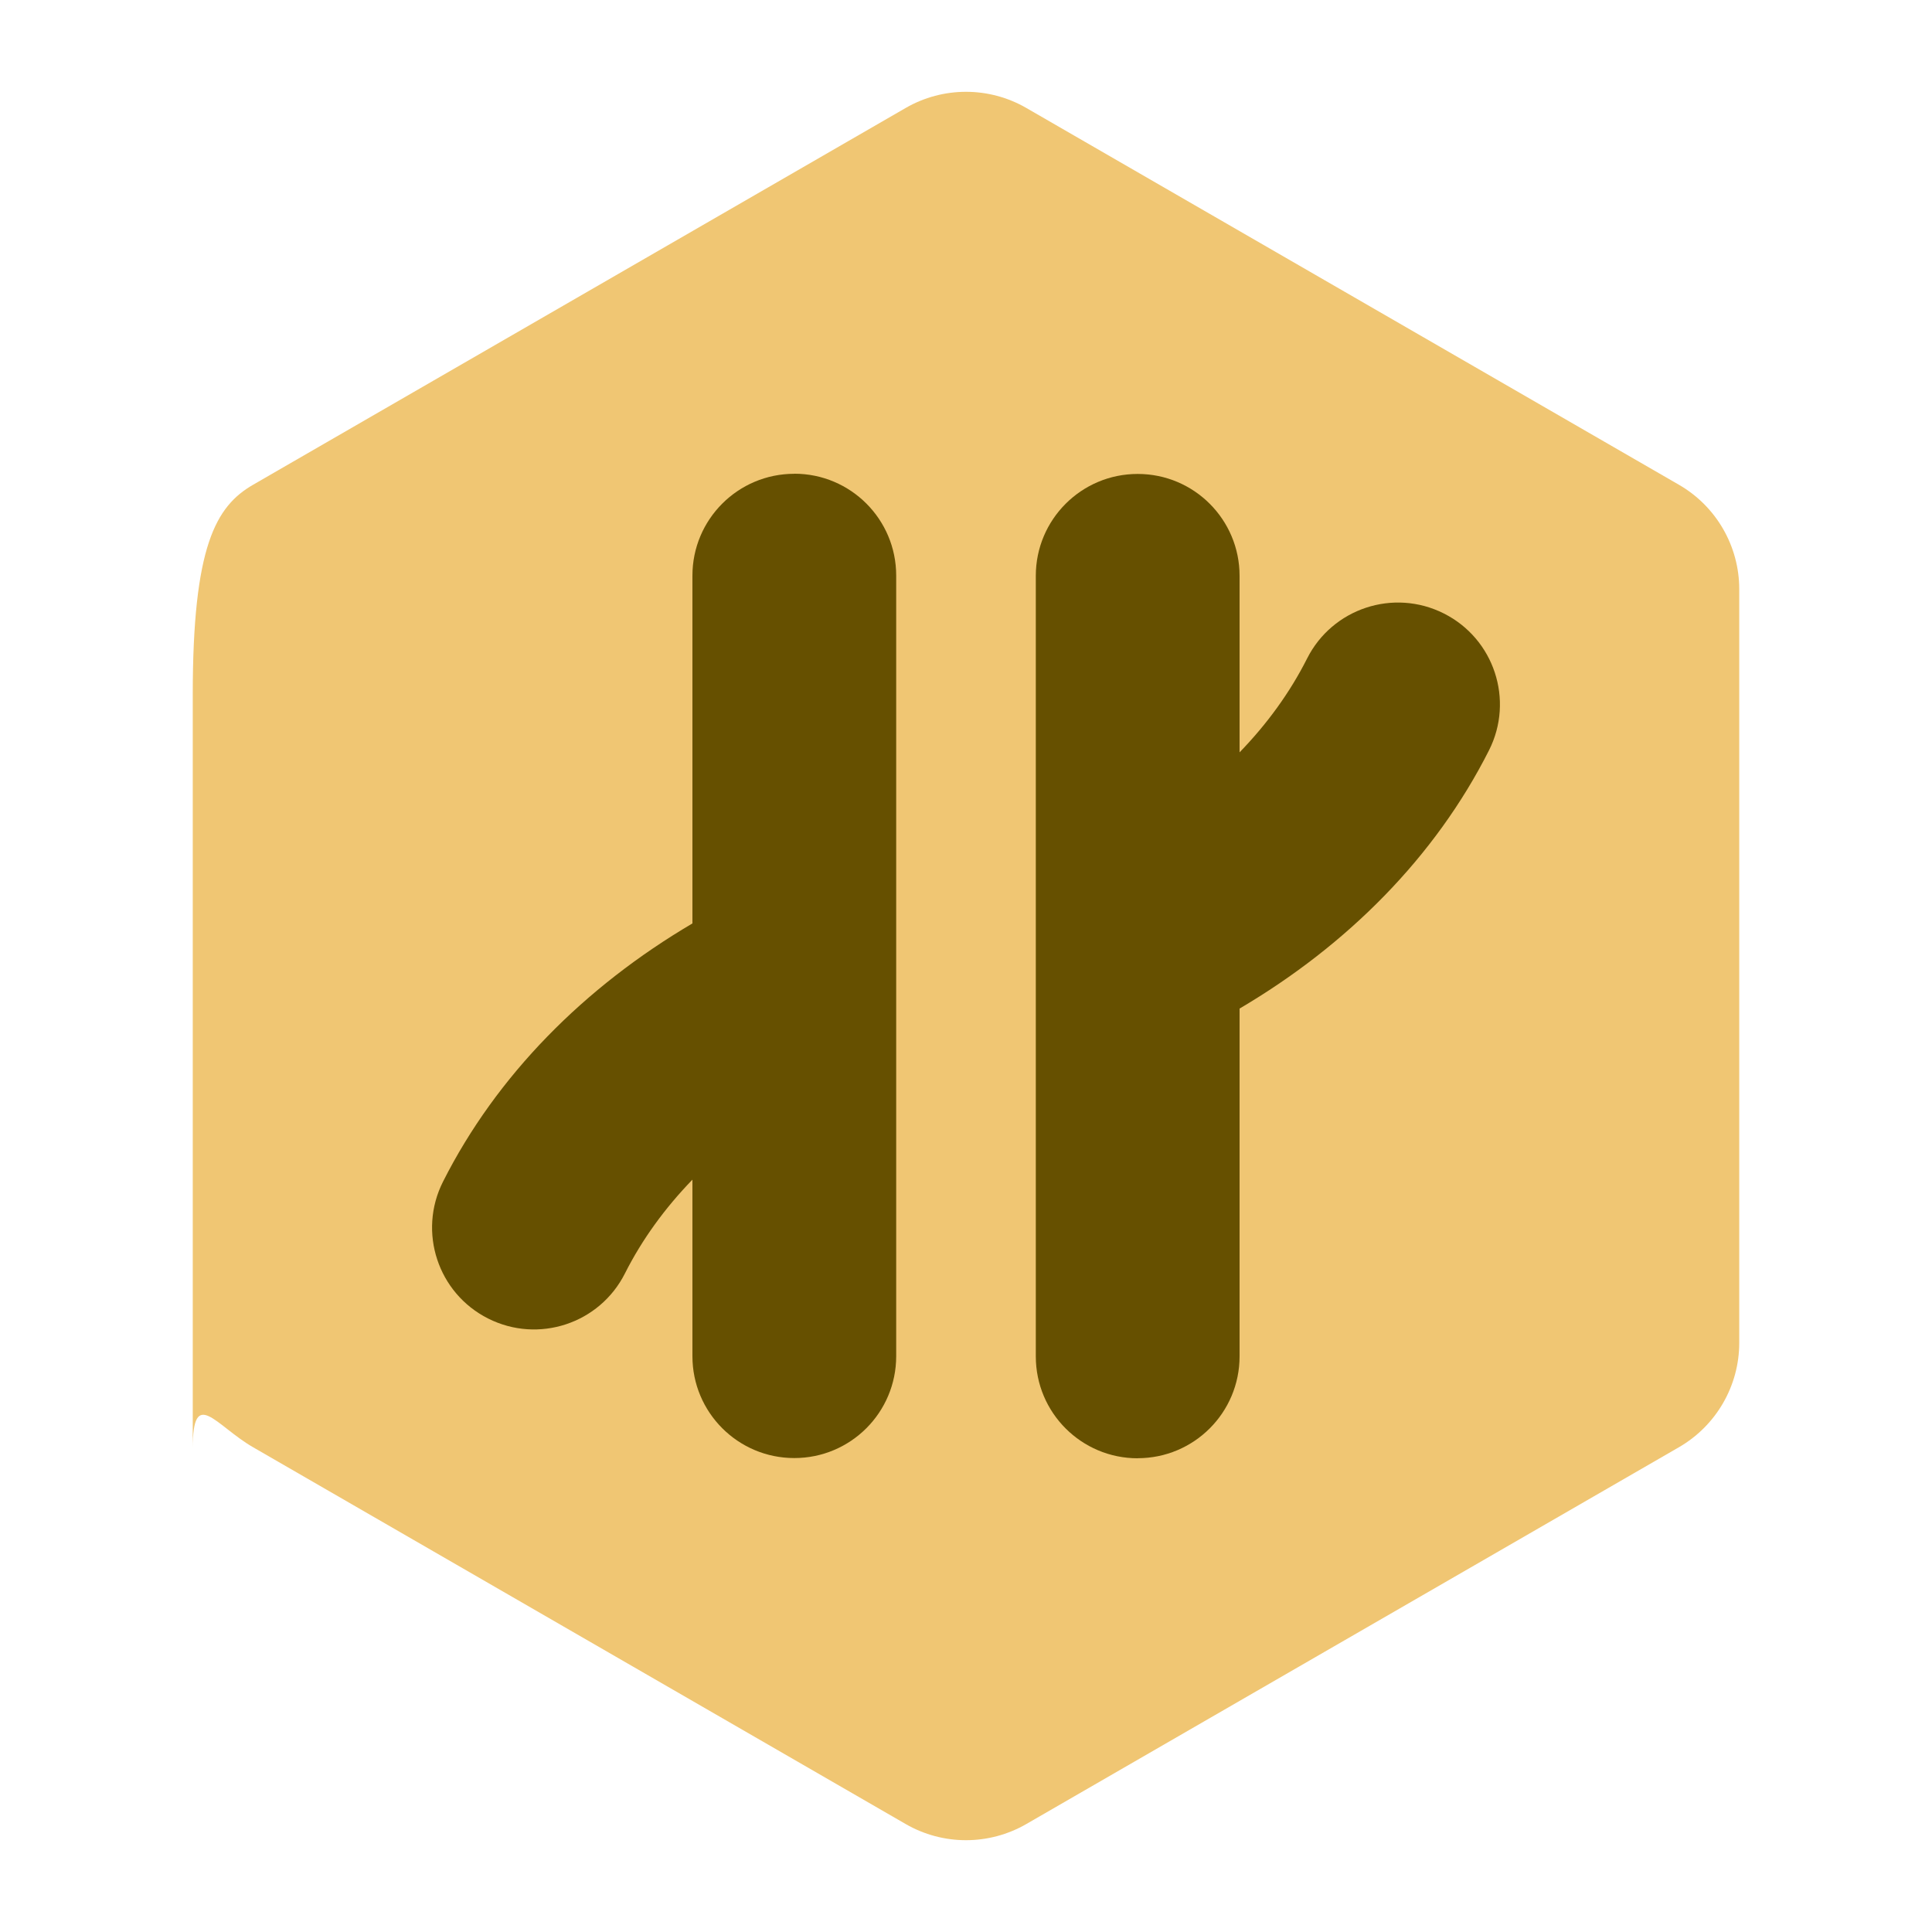
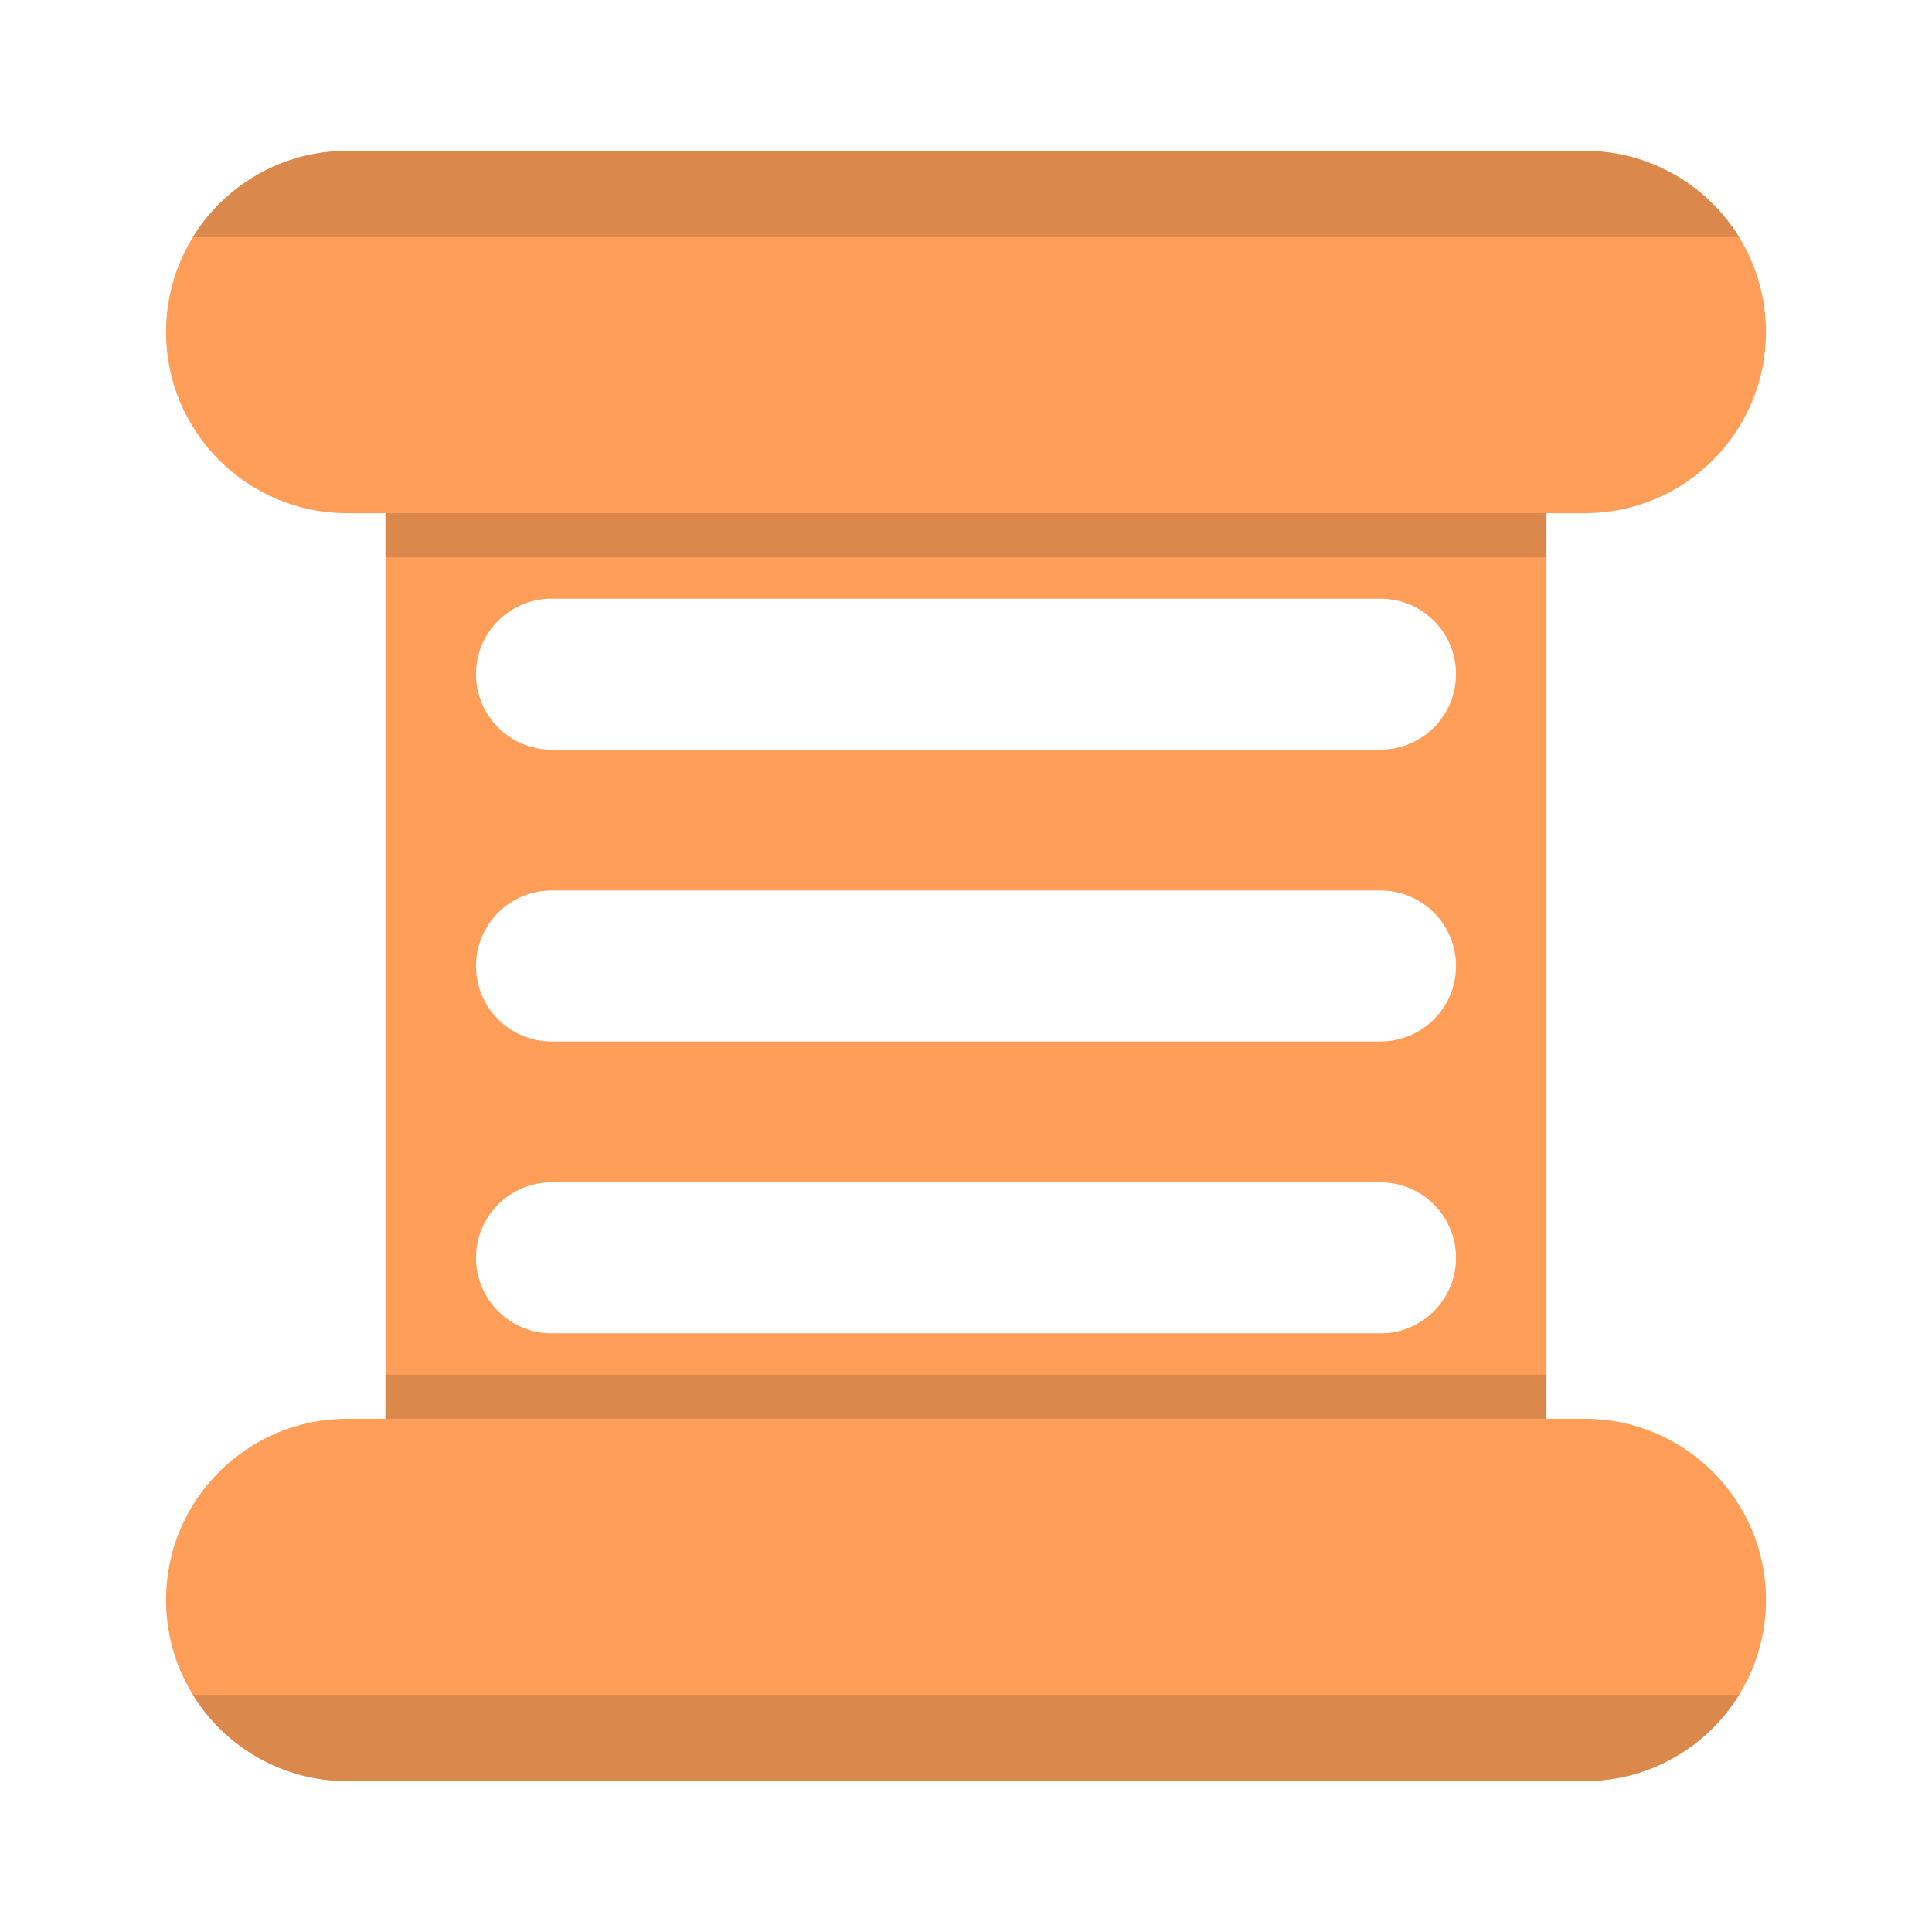
- <svg xmlns="http://www.w3.org/2000/svg" id="Livello_1" version="1.1" viewBox="0 0 256 256">
-   <path d="M230.46,177.92v-99.84c0-5.71-3.05-11-8-13.85L136,14.31c-4.95-2.86-11.05-2.86-16,0l-86.46,49.92c-4.95,2.86-8,8.14-8,27.85v99.84c0-8.29,3.05-3,8-.15l86.46,49.92c4.95,2.86,11.05,2.86,16,0l86.46-49.92c4.95-2.86,8-8.14,8-13.85" fill="#f0c673" />
-   <g>
-     <path d="M105.25,62.78c-7.46,0-13.5,6.04-13.5,13.5v46.08c-14.29,8.41-25.93,20.11-33.05,34.22-3.36,6.66-.68,14.78,5.98,18.13,6.66,3.36,14.78.68,18.13-5.98,2.27-4.5,5.3-8.66,8.94-12.42v23.39c0,7.46,6.04,13.5,13.5,13.5s13.5-6.04,13.5-13.5v-103.43c0-7.46-6.04-13.5-13.5-13.5Z" fill="#665000" />
-     <path d="M150.75,193.22c7.46,0,13.5-6.04,13.5-13.5v-46.08c14.29-8.41,25.93-20.11,33.05-34.22,3.36-6.66.68-14.78-5.98-18.13-6.66-3.36-14.78-.68-18.13,5.98-2.27,4.5-5.3,8.66-8.94,12.42v-23.39c0-7.46-6.04-13.5-13.5-13.5s-13.5,6.04-13.5,13.5v103.43c0,7.46,6.04,13.5,13.5,13.5Z" fill="#665000" />
-   </g>
+ <svg xmlns="http://www.w3.org/2000/svg" viewBox="0 0 256 256">
+   <path d="M51.08,56v144h153.83V56H51.08ZM182.93,176.67h-109.86c-5.52,0-10-4.48-10-10s4.48-10,10-10h109.86c5.52,0,10,4.48,10,10s-4.48,10-10,10ZM182.93,138h-109.86c-5.52,0-10-4.48-10-10s4.48-10,10-10h109.86c5.52,0,10,4.48,10,10s-4.48,10-10,10ZM182.93,99.33h-109.86c-5.52,0-10-4.48-10-10s4.48-10,10-10h109.86c5.52,0,10,4.48,10,10s-4.48,10-10,10Z" fill="#ff9e59" />
+   <path d="M46,20h164c13.25,0,24,10.75,24,24h0c0,13.25-10.75,24-24,24H46c-13.25,0-24-10.75-24-24h0c0-13.25,10.75-24,24-24Z" fill="#ff9e59" />
+   <path d="M46,188h164c13.25,0,24,10.75,24,24h0c0,13.25-10.75,24-24,24H46c-13.25,0-24-10.75-24-24h0c0-13.25,10.75-24,24-24Z" fill="#ff9e59" />
+   <rect x="51.08" y="182.15" width="153.83" height="5.85" fill="#db884d" />
+   <rect x="51.08" y="68" width="153.83" height="5.85" fill="#db884d" />
+   <path d="M25.56,31.43h204.89c-4.23-6.86-11.8-11.43-20.44-11.43H46c-8.64,0-16.22,4.57-20.44,11.43Z" fill="#db884d" />
+   <path d="M25.56,224.57c4.23,6.86,11.8,11.43,20.44,11.43h164c8.64,0,16.22-4.57,20.44-11.43H25.56Z" fill="#db884d" />
</svg>
